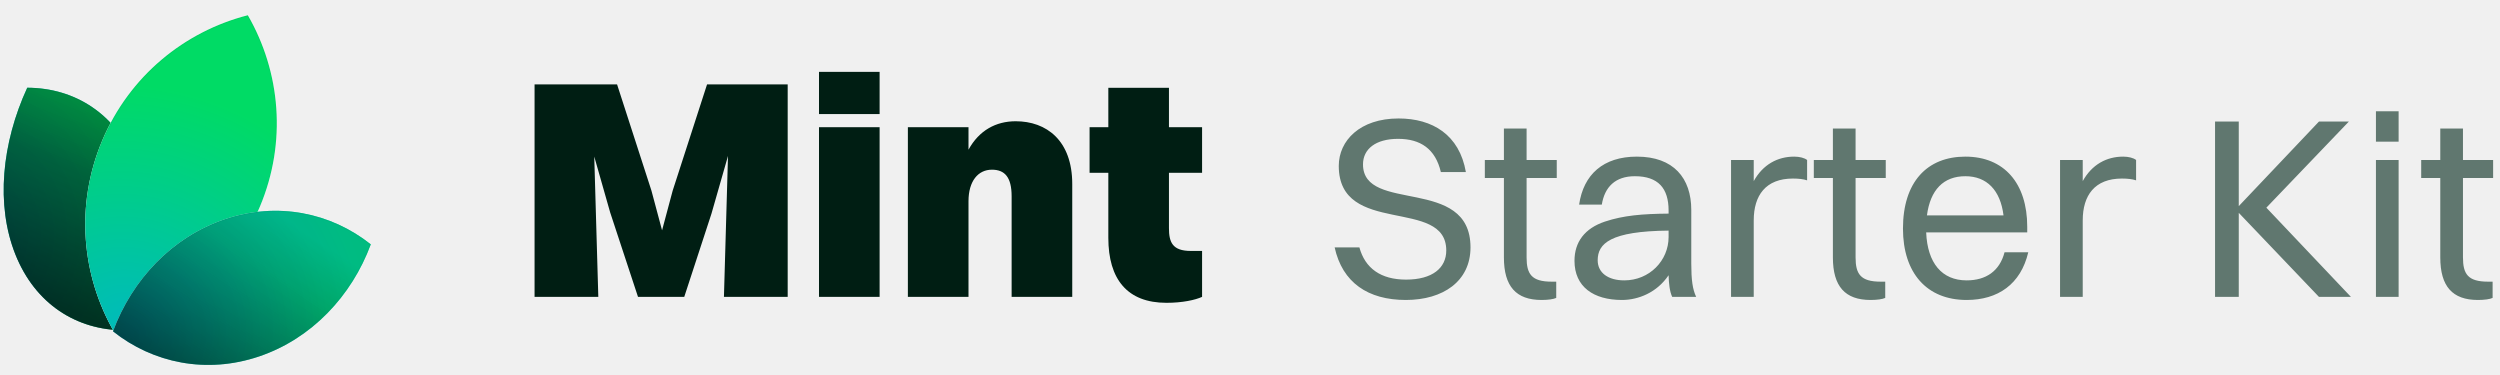
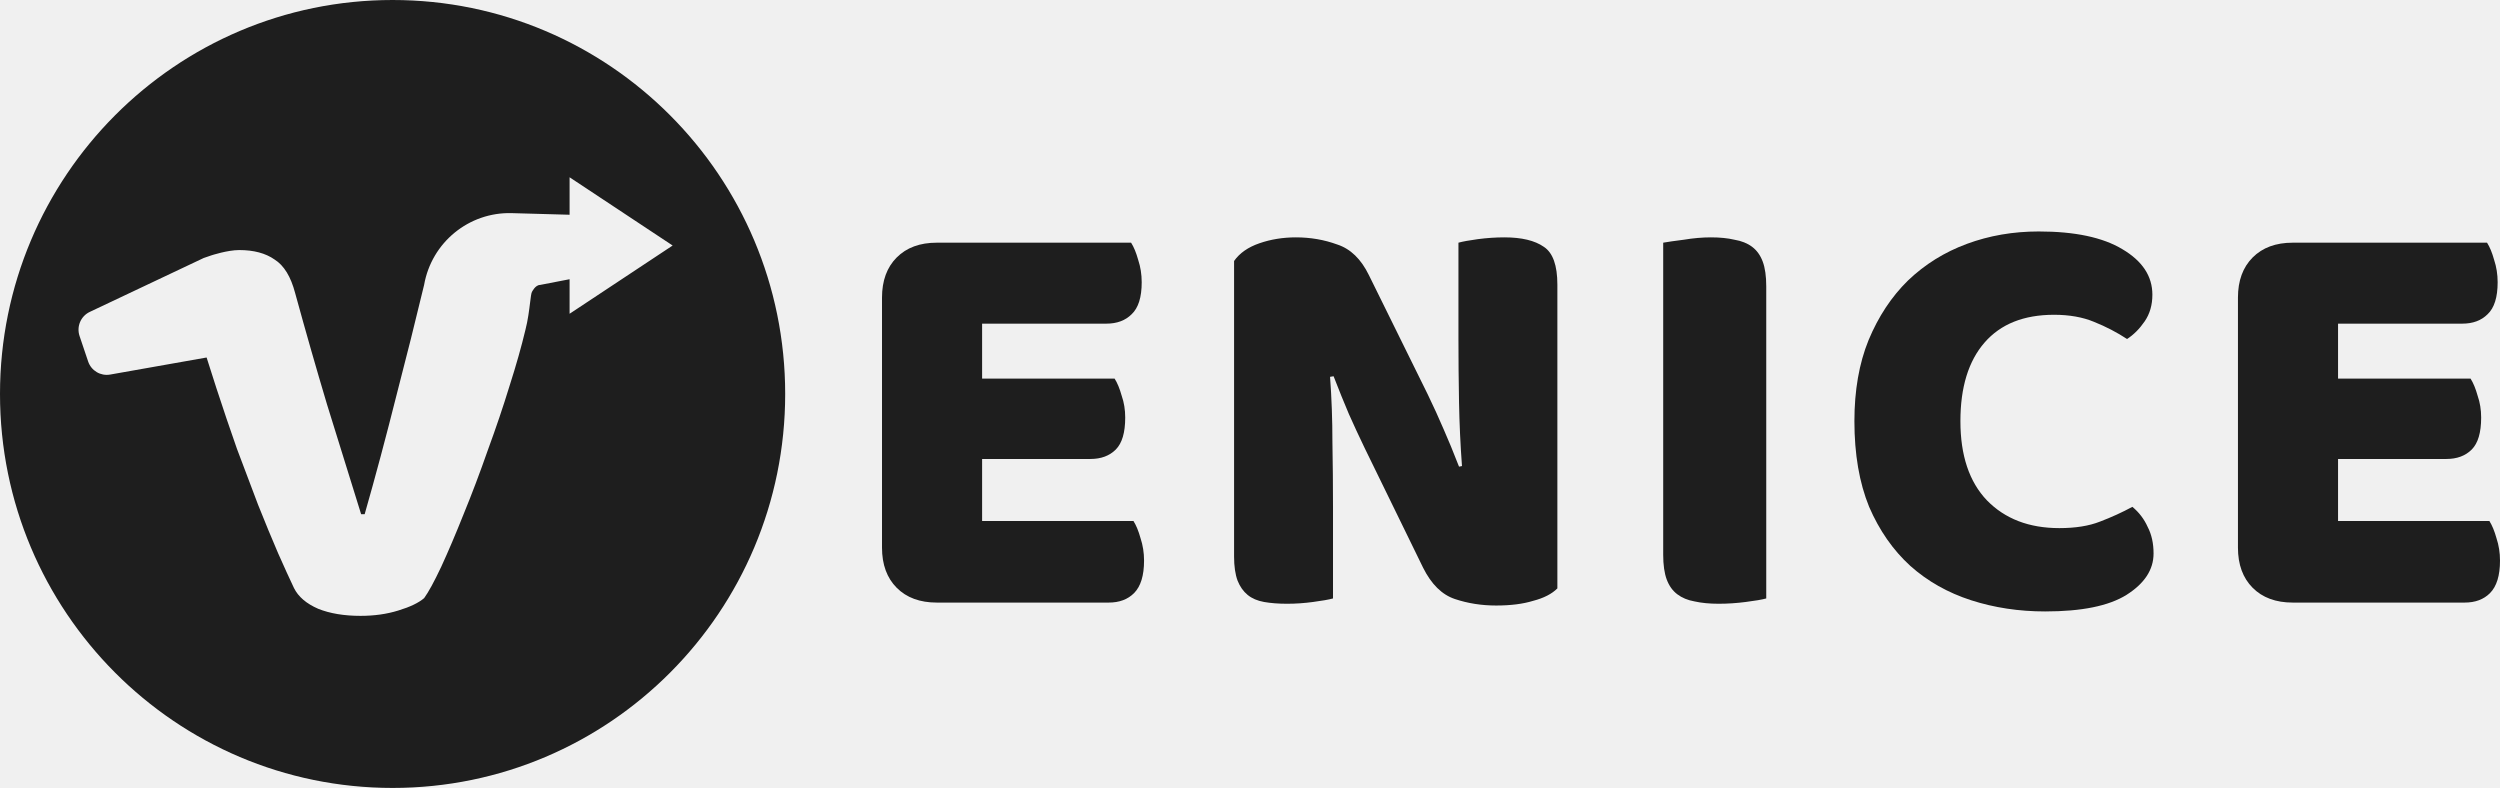
- <svg xmlns="http://www.w3.org/2000/svg" width="160" height="24" viewBox="0 0 160 24" fill="none">
-   <path d="M7.953 21.139C4.896 21.13 2.255 19.458 0.987 16.29C-0.28 13.121 0.109 9.163 1.744 5.615C4.801 5.624 7.442 7.296 8.71 10.465C9.977 13.633 9.588 17.591 7.953 21.139Z" fill="white" />
-   <path d="M7.953 21.139C4.896 21.13 2.255 19.458 0.987 16.29C-0.28 13.121 0.109 9.163 1.744 5.615C4.801 5.624 7.442 7.296 8.71 10.465C9.977 13.633 9.588 17.591 7.953 21.139Z" fill="url(#paint0_radial_115_86)" />
-   <path d="M7.953 21.139C4.896 21.13 2.255 19.458 0.987 16.29C-0.28 13.121 0.109 9.163 1.744 5.615C4.801 5.624 7.442 7.296 8.71 10.465C9.977 13.633 9.588 17.591 7.953 21.139Z" fill="black" fill-opacity="0.5" style="mix-blend-mode:hard-light" />
-   <path d="M7.953 21.139C4.896 21.13 2.255 19.458 0.987 16.29C-0.28 13.121 0.109 9.163 1.744 5.615C4.801 5.624 7.442 7.296 8.71 10.465C9.977 13.633 9.588 17.591 7.953 21.139Z" fill="url(#paint1_linear_115_86)" fill-opacity="0.5" style="mix-blend-mode:hard-light" />
-   <path d="M7.935 21.111C4.897 21.096 2.274 19.431 1.013 16.279C-0.248 13.124 0.136 9.182 1.762 5.643C4.8 5.659 7.423 7.324 8.684 10.476C9.945 13.63 9.561 17.572 7.935 21.111Z" stroke="url(#paint2_linear_115_86)" stroke-opacity="0.05" stroke-width="0.056" />
-   <path d="M7.31 21.257C11.354 20.221 14.884 17.375 16.628 13.236C18.373 9.097 17.945 4.587 15.86 0.976C11.816 2.012 8.287 4.858 6.542 8.998C4.797 13.137 5.225 17.646 7.31 21.257Z" fill="white" />
-   <path d="M7.31 21.257C11.354 20.221 14.884 17.375 16.628 13.236C18.373 9.097 17.945 4.587 15.86 0.976C11.816 2.012 8.287 4.858 6.542 8.998C4.797 13.137 5.225 17.646 7.31 21.257Z" fill="url(#paint3_radial_115_86)" />
-   <path d="M16.602 13.225C14.864 17.349 11.351 20.187 7.324 21.225C5.253 17.624 4.829 13.132 6.568 9.009C8.306 4.885 11.819 2.047 15.846 1.009C17.918 4.61 18.341 9.101 16.602 13.225Z" stroke="url(#paint4_linear_115_86)" stroke-opacity="0.05" stroke-width="0.056" />
-   <path d="M7.234 21.207C9.789 23.237 13.21 23.951 16.577 22.814C19.944 21.677 22.506 18.945 23.73 15.638C21.175 13.608 17.754 12.894 14.387 14.031C11.02 15.168 8.458 17.901 7.234 21.207Z" fill="white" />
-   <path d="M7.234 21.207C9.789 23.237 13.21 23.951 16.577 22.814C19.944 21.677 22.506 18.945 23.73 15.638C21.175 13.608 17.754 12.894 14.387 14.031C11.02 15.168 8.458 17.901 7.234 21.207Z" fill="url(#paint5_radial_115_86)" />
-   <path d="M7.234 21.207C9.789 23.237 13.21 23.951 16.577 22.814C19.944 21.677 22.506 18.945 23.73 15.638C21.175 13.608 17.754 12.894 14.387 14.031C11.02 15.168 8.458 17.901 7.234 21.207Z" fill="black" fill-opacity="0.2" style="mix-blend-mode:hard-light" />
-   <path d="M7.234 21.207C9.789 23.237 13.21 23.951 16.577 22.814C19.944 21.677 22.506 18.945 23.73 15.638C21.175 13.608 17.754 12.894 14.387 14.031C11.02 15.168 8.458 17.901 7.234 21.207Z" fill="url(#paint6_linear_115_86)" fill-opacity="0.5" style="mix-blend-mode:hard-light" />
-   <path d="M16.568 22.787C13.218 23.918 9.814 23.212 7.267 21.198C8.492 17.907 11.044 15.189 14.396 14.058C17.747 12.927 21.15 13.633 23.697 15.648C22.472 18.938 19.92 21.656 16.568 22.787Z" stroke="url(#paint7_linear_115_86)" stroke-opacity="0.05" stroke-width="0.056" />
-   <path d="M34.212 19V5.4H39.492L41.692 12.2L42.372 14.74L43.052 12.2L45.252 5.4H50.412V19H46.332L46.592 9.98L45.532 13.68L43.792 19H40.832L39.052 13.6L38.032 10.02L38.292 19H34.212ZM52.416 7.3V4.6H56.295V7.3H52.416ZM52.416 19V8.14H56.295V19H52.416ZM58.104 19V8.14H61.984V9.58C62.664 8.34 63.744 7.76 65.004 7.76C66.964 7.76 68.624 8.98 68.624 11.78V19H64.744V12.56C64.744 11.34 64.304 10.86 63.484 10.86C62.604 10.86 61.984 11.58 61.984 12.88V19H58.104ZM70.933 15.22V11.06H69.733V8.14H70.933V5.62H74.813V8.14H76.933V11.06H74.813V14.6C74.813 15.5 75.033 16.06 76.213 16.06H76.933V19C76.493 19.2 75.673 19.38 74.653 19.38C72.153 19.38 70.933 17.88 70.933 15.22Z" fill="#001E13" />
-   <path d="M87.232 10.519C87.232 13.687 94.112 11.229 94.112 15.832C94.112 17.994 92.364 19.198 89.971 19.198C87.562 19.198 85.912 18.093 85.417 15.832H87.001C87.364 17.169 88.371 17.895 89.987 17.895C91.671 17.895 92.561 17.152 92.561 16.03C92.561 12.598 85.681 15.155 85.681 10.618C85.681 9.001 87.034 7.582 89.509 7.582C91.671 7.582 93.403 8.621 93.816 11.014H92.215C91.868 9.529 90.912 8.886 89.476 8.886C88.057 8.886 87.232 9.529 87.232 10.519ZM96.25 16.476V11.393H95.029V10.239H96.25V8.226H97.702V10.239H99.632V11.393H97.702V16.476C97.702 17.532 98.015 18.026 99.302 18.026H99.599V19.066C99.434 19.148 99.071 19.198 98.659 19.198C97.025 19.198 96.25 18.323 96.25 16.476ZM102.516 13.093H101.064C101.345 11.162 102.615 10.024 104.76 10.024C107.103 10.024 108.242 11.393 108.242 13.44V16.888C108.242 17.895 108.324 18.521 108.555 19H107.021C106.856 18.654 106.806 18.142 106.79 17.614C106.047 18.72 104.859 19.198 103.803 19.198C101.988 19.198 100.767 18.357 100.767 16.69C100.767 15.486 101.427 14.611 102.714 14.182C103.902 13.786 105.107 13.687 106.79 13.671V13.473C106.79 12.053 106.13 11.278 104.628 11.278C103.374 11.278 102.698 11.971 102.516 13.093ZM102.252 16.657C102.252 17.465 102.929 17.944 103.952 17.944C105.569 17.944 106.79 16.674 106.79 15.172V14.759C103.061 14.793 102.252 15.585 102.252 16.657ZM110.787 19V10.239H112.239V11.591C112.833 10.519 113.774 10.024 114.83 10.024C115.176 10.024 115.49 10.107 115.655 10.239V11.542C115.407 11.46 115.094 11.427 114.747 11.427C112.998 11.427 112.239 12.515 112.239 14.1V19H110.787ZM117.305 16.476V11.393H116.084V10.239H117.305V8.226H118.757V10.239H120.688V11.393H118.757V16.476C118.757 17.532 119.071 18.026 120.358 18.026H120.655V19.066C120.49 19.148 120.127 19.198 119.714 19.198C118.081 19.198 117.305 18.323 117.305 16.476ZM129.809 16.145C129.33 18.192 127.862 19.198 125.865 19.198C123.324 19.198 121.79 17.482 121.79 14.627C121.79 11.658 123.324 10.024 125.783 10.024C128.258 10.024 129.743 11.723 129.743 14.512V14.875H123.275C123.357 16.838 124.281 17.944 125.865 17.944C127.103 17.944 127.977 17.35 128.291 16.145H129.809ZM125.783 11.278C124.38 11.278 123.539 12.152 123.324 13.786H128.225C128.027 12.169 127.152 11.278 125.783 11.278ZM131.843 19V10.239H133.295V11.591C133.889 10.519 134.829 10.024 135.885 10.024C136.232 10.024 136.545 10.107 136.71 10.239V11.542C136.463 11.46 136.149 11.427 135.803 11.427C134.054 11.427 133.295 12.515 133.295 14.1V19H131.843ZM141.763 19V7.78H143.281V13.192L148.413 7.78H150.327L145.047 13.291L150.459 19H148.413L143.281 13.621V19H141.763ZM152.06 9.067V7.12H153.512V9.067H152.06ZM152.06 19V10.239H153.512V19H152.06ZM156.178 16.476V11.393H154.957V10.239H156.178V8.226H157.63V10.239H159.56V11.393H157.63V16.476C157.63 17.532 157.943 18.026 159.23 18.026H159.527V19.066C159.362 19.148 158.999 19.198 158.587 19.198C156.953 19.198 156.178 18.323 156.178 16.476Z" fill="#002719" fill-opacity="0.6" />
-   <defs>
-     <radialGradient id="paint0_radial_115_86" cx="0" cy="0" r="1" gradientUnits="userSpaceOnUse" gradientTransform="translate(-3.00503 15.023) rotate(-10.029) scale(17.9572 17.784)">
-       <stop stop-color="#00B0BB" />
-       <stop offset="1" stop-color="#00DB65" />
-     </radialGradient>
-     <linearGradient id="paint1_linear_115_86" x1="7.39" y1="4.813" x2="1.63" y2="18.689" gradientUnits="userSpaceOnUse">
-       <stop stop-color="#18E299" />
-       <stop offset="1" />
-     </linearGradient>
-     <linearGradient id="paint2_linear_115_86" x1="7.948" y1="8.016" x2="1.761" y2="18.746" gradientUnits="userSpaceOnUse">
-       <stop />
-       <stop offset="1" stop-opacity="0" />
-     </linearGradient>
-     <radialGradient id="paint3_radial_115_86" cx="0" cy="0" r="1" gradientUnits="userSpaceOnUse" gradientTransform="translate(8.11404 20.8822) rotate(-75.7542) scale(21.6246 23.7772)">
-       <stop stop-color="#00BBBB" />
-       <stop offset="0.713" stop-color="#00DB65" />
-     </radialGradient>
-     <linearGradient id="paint4_linear_115_86" x1="7.602" y1="5.871" x2="15.556" y2="16.372" gradientUnits="userSpaceOnUse">
-       <stop />
-       <stop offset="1" stop-opacity="0" />
-     </linearGradient>
-     <radialGradient id="paint5_radial_115_86" cx="0" cy="0" r="1" gradientUnits="userSpaceOnUse" gradientTransform="translate(7.84537 21.5181) rotate(-20.3525) scale(18.5603 17.32)">
-       <stop stop-color="#00B0BB" />
-       <stop offset="1" stop-color="#00DB65" />
-     </radialGradient>
-     <linearGradient id="paint6_linear_115_86" x1="16.808" y1="13.007" x2="10.041" y2="22.994" gradientUnits="userSpaceOnUse">
-       <stop stop-color="#00B1BC" />
-       <stop offset="1" />
-     </linearGradient>
-     <linearGradient id="paint7_linear_115_86" x1="16.808" y1="13.007" x2="14.169" y2="23.841" gradientUnits="userSpaceOnUse">
-       <stop />
-       <stop offset="1" stop-opacity="0" />
-     </linearGradient>
-   </defs>
+ <svg xmlns="http://www.w3.org/2000/svg" width="257" height="81" viewBox="0 0 257 81" fill="none">
+   <path d="M90.67 30.598C90.67 28.856 91.174 27.479 92.183 26.467C93.192 25.454 94.565 24.948 96.3 24.948H116.277C116.56 25.393 116.802 25.981 117.004 26.71C117.246 27.439 117.367 28.208 117.367 29.018C117.367 30.557 117.024 31.651 116.338 32.299C115.692 32.947 114.825 33.271 113.735 33.271H100.961V38.92H114.582C114.865 39.366 115.107 39.953 115.309 40.682C115.551 41.371 115.672 42.12 115.672 42.93C115.672 44.469 115.349 45.562 114.703 46.211C114.058 46.858 113.19 47.182 112.1 47.182H100.961V53.561H116.52C116.802 54.007 117.044 54.594 117.246 55.323C117.488 56.052 117.609 56.822 117.609 57.632C117.609 59.17 117.266 60.284 116.58 60.973C115.934 61.621 115.067 61.945 113.977 61.945H96.3C94.565 61.945 93.192 61.438 92.183 60.426C91.174 59.413 90.67 58.036 90.67 56.295V30.598Z" fill="#1E1E1E" />
+   <path d="M160.098 60.487C159.533 61.054 158.705 61.479 157.616 61.763C156.566 62.087 155.295 62.248 153.802 62.248C152.309 62.248 150.896 62.026 149.564 61.58C148.232 61.135 147.143 60.062 146.295 58.361L140.302 46.089C139.697 44.834 139.152 43.659 138.667 42.566C138.183 41.431 137.659 40.136 137.093 38.678L136.73 38.738C136.892 40.925 136.972 43.153 136.972 45.421C137.013 47.689 137.033 49.916 137.033 52.103V61.52C136.589 61.641 135.903 61.763 134.975 61.884C134.087 62.005 133.199 62.066 132.311 62.066C131.423 62.066 130.636 62.005 129.95 61.884C129.264 61.763 128.699 61.52 128.255 61.155C127.811 60.791 127.468 60.304 127.226 59.697C126.984 59.049 126.863 58.219 126.863 57.206V26.831C127.428 26.021 128.295 25.414 129.466 25.009C130.636 24.604 131.887 24.401 133.219 24.401C134.712 24.401 136.125 24.644 137.457 25.13C138.829 25.576 139.919 26.629 140.726 28.289L146.78 40.561C147.385 41.816 147.93 43.011 148.414 44.145C148.898 45.239 149.423 46.514 149.988 47.972L150.291 47.911C150.129 45.724 150.028 43.538 149.988 41.35C149.948 39.163 149.928 36.977 149.928 34.789V24.948C150.371 24.826 151.037 24.705 151.925 24.584C152.854 24.462 153.762 24.401 154.649 24.401C156.425 24.401 157.777 24.725 158.706 25.373C159.634 25.981 160.098 27.277 160.098 29.261V60.487Z" fill="#1E1E1E" />
+   <path d="M181.571 61.52C181.127 61.641 180.421 61.763 179.452 61.884C178.524 62.005 177.596 62.066 176.668 62.066C175.739 62.066 174.912 61.985 174.186 61.823C173.5 61.702 172.914 61.459 172.43 61.094C171.946 60.73 171.583 60.224 171.34 59.575C171.098 58.928 170.977 58.077 170.977 57.024V24.948C171.421 24.867 172.127 24.766 173.096 24.644C174.065 24.482 174.993 24.401 175.881 24.401C176.809 24.401 177.616 24.482 178.302 24.644C179.029 24.766 179.634 25.009 180.118 25.373C180.603 25.738 180.966 26.244 181.208 26.892C181.45 27.54 181.571 28.39 181.571 29.444V61.52Z" fill="#1E1E1E" />
+   <path d="M211.155 32.359C208.048 32.359 205.667 33.311 204.012 35.215C202.357 37.118 201.53 39.812 201.53 43.294C201.53 46.818 202.438 49.532 204.254 51.435C206.111 53.339 208.593 54.29 211.7 54.29C213.355 54.29 214.747 54.068 215.877 53.622C217.048 53.176 218.158 52.67 219.207 52.103C219.893 52.67 220.418 53.359 220.781 54.169C221.184 54.938 221.386 55.849 221.386 56.903C221.386 58.563 220.458 59.98 218.602 61.155C216.785 62.289 214.001 62.856 210.247 62.856C207.543 62.856 205.001 62.471 202.62 61.702C200.238 60.932 198.16 59.758 196.384 58.178C194.608 56.558 193.196 54.533 192.147 52.103C191.138 49.633 190.633 46.697 190.633 43.294C190.633 40.136 191.117 37.361 192.086 34.972C193.095 32.542 194.447 30.497 196.142 28.836C197.877 27.175 199.895 25.92 202.196 25.07C204.496 24.219 206.958 23.794 209.581 23.794C213.294 23.794 216.16 24.401 218.178 25.616C220.236 26.831 221.265 28.39 221.265 30.294C221.265 31.347 221.003 32.258 220.478 33.028C219.954 33.797 219.348 34.405 218.662 34.85C217.613 34.162 216.483 33.575 215.272 33.089C214.102 32.602 212.729 32.359 211.155 32.359Z" fill="#1E1E1E" />
+   <path d="M230.061 30.598C230.061 28.856 230.565 27.479 231.574 26.467C232.583 25.454 233.955 24.948 235.691 24.948H255.668C255.951 25.393 256.193 25.981 256.395 26.71C256.637 27.439 256.758 28.208 256.758 29.018C256.758 30.557 256.415 31.651 255.729 32.299C255.083 32.947 254.215 33.271 253.126 33.271H240.352V38.92H253.973C254.256 39.366 254.498 39.953 254.7 40.682C254.942 41.371 255.063 42.12 255.063 42.93C255.063 44.469 254.74 45.562 254.094 46.211C253.448 46.858 252.581 47.182 251.491 47.182H240.352V53.561H255.91C256.193 54.007 256.435 54.594 256.637 55.323C256.879 56.052 257 56.822 257 57.632C257 59.17 256.657 60.284 255.971 60.973C255.325 61.621 254.457 61.945 253.368 61.945H235.691C233.955 61.945 232.583 61.438 231.574 60.426C230.565 59.413 230.061 58.036 230.061 56.295V30.598Z" fill="#1E1E1E" />
+   <path fill-rule="evenodd" clip-rule="evenodd" d="M40.358 81C62.648 81 80.717 62.867 80.717 40.5C80.717 18.133 62.648 0 40.358 0C18.069 0 0 18.133 0 40.5C0 62.867 18.069 81 40.358 81ZM58.554 32.255L69.148 25.24L58.554 18.225V22.076L52.609 21.91C48.199 21.787 44.365 24.925 43.599 29.285C42.713 32.978 41.785 36.686 40.817 40.407C39.687 44.903 38.577 49.054 37.487 52.861H37.124C35.913 48.932 34.743 45.166 33.613 41.561C32.523 37.916 31.433 34.109 30.344 30.14C29.9 28.439 29.193 27.285 28.225 26.677C27.297 26.029 26.086 25.706 24.593 25.706C23.382 25.706 21.727 26.252 21.727 26.252C21.694 26.266 21.528 26.322 21.357 26.379C21.169 26.442 20.974 26.507 20.939 26.523L9.229 32.063C8.302 32.502 7.85 33.569 8.179 34.544L9.061 37.161C9.381 38.108 10.342 38.679 11.323 38.505L21.239 36.751C21.56 37.777 21.891 38.814 22.232 39.86C22.918 41.966 23.624 44.052 24.35 46.117C25.117 48.143 25.844 50.066 26.53 51.889C27.256 53.711 27.942 55.372 28.588 56.87C29.234 58.328 29.779 59.523 30.223 60.455C30.666 61.346 31.494 62.054 32.705 62.581C33.915 63.067 35.368 63.31 37.063 63.31C38.476 63.31 39.767 63.128 40.938 62.763C42.148 62.398 43.036 61.973 43.601 61.487C44.045 60.88 44.63 59.806 45.357 58.267C46.083 56.688 46.85 54.886 47.657 52.861C48.505 50.795 49.332 48.608 50.139 46.3C50.987 43.991 51.734 41.784 52.379 39.678C53.065 37.532 53.61 35.608 54.014 33.907C54.27 32.925 54.398 31.877 54.492 31.111C54.561 30.549 54.611 30.139 54.68 30.019C54.68 30.019 55.023 29.29 55.527 29.29L58.554 28.704V32.255Z" fill="#1E1E1E" />
</svg>
